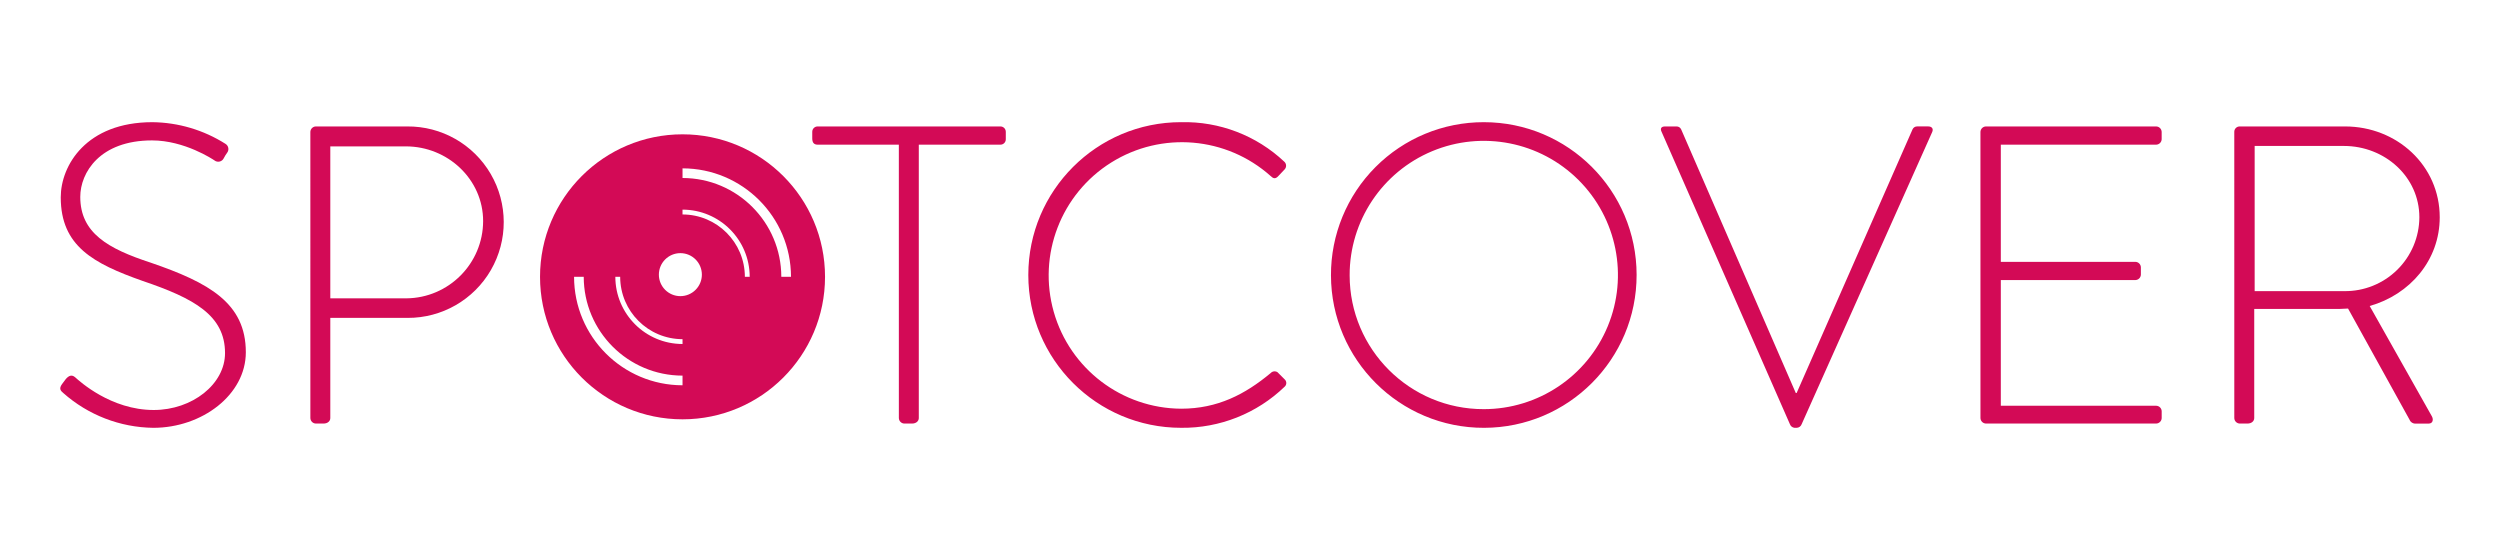
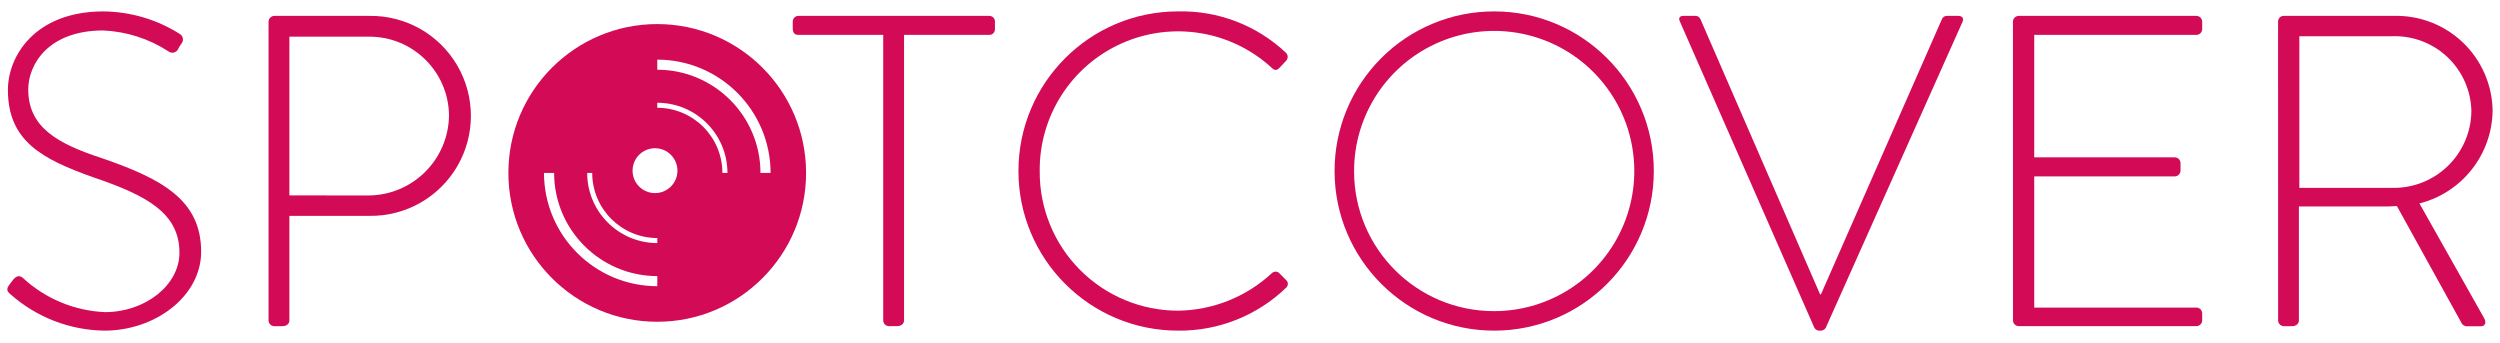
- <svg xmlns="http://www.w3.org/2000/svg" viewBox="0 0 500 110">
+ <svg xmlns="http://www.w3.org/2000/svg" viewBox="0 0 219.273 30">
  <g fill="#d30a56">
-     <path d="m12.405 76.82.764-1.019c.594-.679 1.189-.934 1.867-.34.85.764 7.132 6.538 15.707 6.538 7.726 0 14.263-5.179 14.263-11.377 0-7.556-6.2-10.953-16.471-14.433-9.847-3.481-16.385-6.962-16.385-16.726 0-6.367 5.094-15.027 18.339-15.027a27.876 27.876 0 0 1 14.6 4.33 1.217 1.217 0 0 1 .34 1.783 7.7 7.7 0 0 0 -.68 1.1 1.222 1.222 0 0 1 -1.867.425c-.255-.17-5.943-3.992-12.48-3.992-10.443 0-14.348 6.454-14.348 11.292 0 7.217 5.518 10.359 14.093 13.16 11.634 3.995 19.019 8.066 19.019 17.918 0 8.49-8.744 15.112-18.508 15.112a27.649 27.649 0 0 1 -18-6.962c-.508-.424-.932-.849-.253-1.782z" />
-     <path d="m62.071 26.389a1.122 1.122 0 0 1 1.1-1.1h18.257a19.145 19.145 0 1 1 .085 38.289h-15.452v20.034c0 .594-.509 1.1-1.359 1.1h-1.528a1.123 1.123 0 0 1 -1.1-1.1zm19.187 33.28a15.491 15.491 0 0 0 15.367-15.451c0-8.32-7.047-14.942-15.452-14.942h-15.112v30.393z" />
-     <path d="m179.768 28.936h-16.217c-.849 0-1.1-.51-1.1-1.273v-1.274a1.069 1.069 0 0 1 1.1-1.1h36.508a1.069 1.069 0 0 1 1.1 1.1v1.444a1.07 1.07 0 0 1 -1.1 1.1h-16.3v54.679c0 .594-.51 1.1-1.358 1.1h-1.529a1.123 1.123 0 0 1 -1.1-1.1z" />
-     <path d="m236.226 24.436a29.087 29.087 0 0 1 20.63 7.9 1.08 1.08 0 0 1 .085 1.528l-1.359 1.436c-.509.51-.933.425-1.443-.085a26.65 26.65 0 1 0 -17.913 46.526c7.3 0 12.819-2.887 17.913-7.132a1.065 1.065 0 0 1 1.358-.169l1.444 1.442a.978.978 0 0 1 0 1.444 29.337 29.337 0 0 1 -20.715 8.235 30.564 30.564 0 1 1 0-61.128z" />
-     <path d="m296.758 24.436a30.564 30.564 0 1 1 -30.564 30.649 30.527 30.527 0 0 1 30.564-30.649zm0 57.393a26.829 26.829 0 1 0 -26.828-26.744 26.777 26.777 0 0 0 26.828 26.744z" />
-     <path d="m332.329 26.389c-.339-.68-.085-1.1.68-1.1h2.291a.99.99 0 0 1 .935.593l22.923 52.718h.17l23.177-52.723a.99.99 0 0 1 .935-.593h2.207c.764 0 1.1.508.764 1.188l-26.064 58.328a1.1 1.1 0 0 1 -1.019.764h-.428a1.117 1.117 0 0 1 -.934-.764z" />
-     <path d="m396.088 26.389a1.123 1.123 0 0 1 1.1-1.1h34.045a1.123 1.123 0 0 1 1.1 1.1v1.444a1.124 1.124 0 0 1 -1.1 1.1h-31.07v23.436h26.913a1.123 1.123 0 0 1 1.1 1.1v1.444a1.125 1.125 0 0 1 -1.1 1.1h-26.913v25.137h31.074a1.124 1.124 0 0 1 1.1 1.1v1.359a1.124 1.124 0 0 1 -1.1 1.1h-34.045a1.123 1.123 0 0 1 -1.1-1.1z" />
-     <path d="m446.857 26.389a1.069 1.069 0 0 1 1.1-1.1h21.055c10.358 0 18.933 7.81 18.933 18.168 0 8.575-5.943 15.452-14.008 17.744l12.395 21.989c.424.68.254 1.528-.595 1.528h-2.631a1.2 1.2 0 0 1 -1.189-.763l-12.307-22.247c-1.1.084-2.038.084-3.142.084h-15.621v21.82c0 .594-.51 1.1-1.358 1.1h-1.529a1.122 1.122 0 0 1 -1.1-1.1zm21.988 31.837a14.837 14.837 0 0 0 15.027-14.772c0-8.066-6.877-14.263-15.111-14.263h-17.829v29.035z" />
-     <path d="m136.506 26.864a28.5 28.5 0 1 0 28.5 28.5 28.5 28.5 0 0 0 -28.5-28.5zm0 50.193a21.718 21.718 0 0 1 -21.693-21.693h1.932a19.784 19.784 0 0 0 19.761 19.761zm0-8.256a13.453 13.453 0 0 1 -13.438-13.437h.967a12.485 12.485 0 0 0 12.471 12.471zm-.432-9.573a4.3 4.3 0 1 1 4.3-4.3 4.3 4.3 0 0 1 -4.3 4.3zm12.9-3.864a12.486 12.486 0 0 0 -12.472-12.472v-.966a13.453 13.453 0 0 1 13.438 13.438zm7.289 0a19.782 19.782 0 0 0 -19.757-19.764v-1.93a21.719 21.719 0 0 1 21.694 21.694z" />
+     <path d="m.8 25 .351-.467c.272-.311.544-.428.855-.156a11.312 11.312 0 0 0 7.2 3c3.538 0 6.533-2.372 6.533-5.211 0-3.461-2.839-5.017-7.545-6.611-4.511-1.6-7.5-3.189-7.5-7.662-.006-2.926 2.327-6.893 8.394-6.893a12.773 12.773 0 0 1 6.689 1.983.558.558 0 0 1 .155.817 3.578 3.578 0 0 0 -.311.506.559.559 0 0 1 -.855.194 11.4 11.4 0 0 0 -5.717-1.828c-4.783 0-6.572 2.956-6.572 5.172 0 3.306 2.528 4.745 6.455 6.028 5.328 1.828 8.711 3.7 8.711 8.206 0 3.889-4.005 6.922-8.477 6.922a12.668 12.668 0 0 1 -8.245-3.189c-.233-.194-.427-.389-.121-.811z" />
+     <path d="m23.554 1.9a.515.515 0 0 1 .506-.506h8.361a8.77 8.77 0 1 1 .039 17.539h-7.078v9.178c0 .272-.233.5-.622.5h-.7a.515.515 0 0 1 -.506-.5zm8.789 15.244a7.1 7.1 0 0 0 7.039-7.078 6.981 6.981 0 0 0 -7.082-6.849h-6.918v13.922z" />
+     <path d="m77.466 3.061h-7.428c-.389 0-.506-.233-.506-.583v-.578a.491.491 0 0 1 .506-.506h16.723a.49.49 0 0 1 .505.506v.661a.49.49 0 0 1 -.505.5h-7.467v25.045c0 .272-.234.5-.622.5h-.7a.514.514 0 0 1 -.506-.5z" />
+     <path d="m103.327 1a13.323 13.323 0 0 1 9.45 3.617.5.5 0 0 1 .039.7l-.623.661c-.233.233-.427.194-.661-.039a12.139 12.139 0 0 0 -20.339 9.1 12.141 12.141 0 0 0 12.134 12.211 12.325 12.325 0 0 0 8.2-3.267.487.487 0 0 1 .622-.077l.662.661a.448.448 0 0 1 0 .661 13.441 13.441 0 0 1 -9.484 3.772 14 14 0 1 1 0-28z" />
+     <path d="m131.054 1a14 14 0 1 1 -14 14.039 13.983 13.983 0 0 1 14-14.039zm0 26.289a12.289 12.289 0 1 0 -12.289-12.25 12.265 12.265 0 0 0 12.289 12.25z" />
+     <path d="m147.348 1.9c-.155-.312-.039-.506.311-.506h1.05a.453.453 0 0 1 .428.272l10.5 24.15h.078l10.616-24.15a.453.453 0 0 1 .428-.272h1.011c.35 0 .506.233.35.545l-11.939 26.711a.5.5 0 0 1 -.466.35h-.195a.51.51 0 0 1 -.427-.35z" />
+     <path d="m176.553 1.9a.514.514 0 0 1 .5-.506h15.6a.514.514 0 0 1 .5.506v.661a.514.514 0 0 1 -.5.5h-14.233v10.739h12.327a.515.515 0 0 1 .506.505v.661a.516.516 0 0 1 -.506.506h-12.327v11.506h14.233a.514.514 0 0 1 .5.506v.622a.514.514 0 0 1 -.5.5h-15.595a.514.514 0 0 1 -.5-.5z" />
+     <path d="m199.808 1.9a.49.49 0 0 1 .5-.506h9.644a8.436 8.436 0 0 1 8.673 8.322 8.511 8.511 0 0 1 -6.417 8.128l5.678 10.072c.194.312.116.7-.272.7h-1.206a.549.549 0 0 1 -.544-.35l-5.634-10.194c-.506.039-.934.039-1.439.039h-7.156v10c0 .272-.233.5-.622.5h-.7a.514.514 0 0 1 -.5-.5zm10.072 14.578a6.8 6.8 0 0 0 6.883-6.767 6.712 6.712 0 0 0 -6.922-6.533h-8.167v13.3z" />
+     <path d="m57.65 2.112a13.055 13.055 0 1 0 13.05 13.055 13.055 13.055 0 0 0 -13.05-13.055zm0 22.991a9.948 9.948 0 0 1 -9.937-9.936h.887a9.062 9.062 0 0 0 9.052 9.051zm0-3.781a6.162 6.162 0 0 1 -6.15-6.155h.442a5.719 5.719 0 0 0 5.713 5.712zm-.2-4.385a1.968 1.968 0 1 1 1.968-1.968 1.968 1.968 0 0 1 -1.966 1.968zm5.911-1.77a5.72 5.72 0 0 0 -5.711-5.713v-.443a6.163 6.163 0 0 1 6.155 6.156zm3.339 0a9.062 9.062 0 0 0 -9.05-9.052v-.885a9.949 9.949 0 0 1 9.937 9.937z" />
  </g>
</svg>
